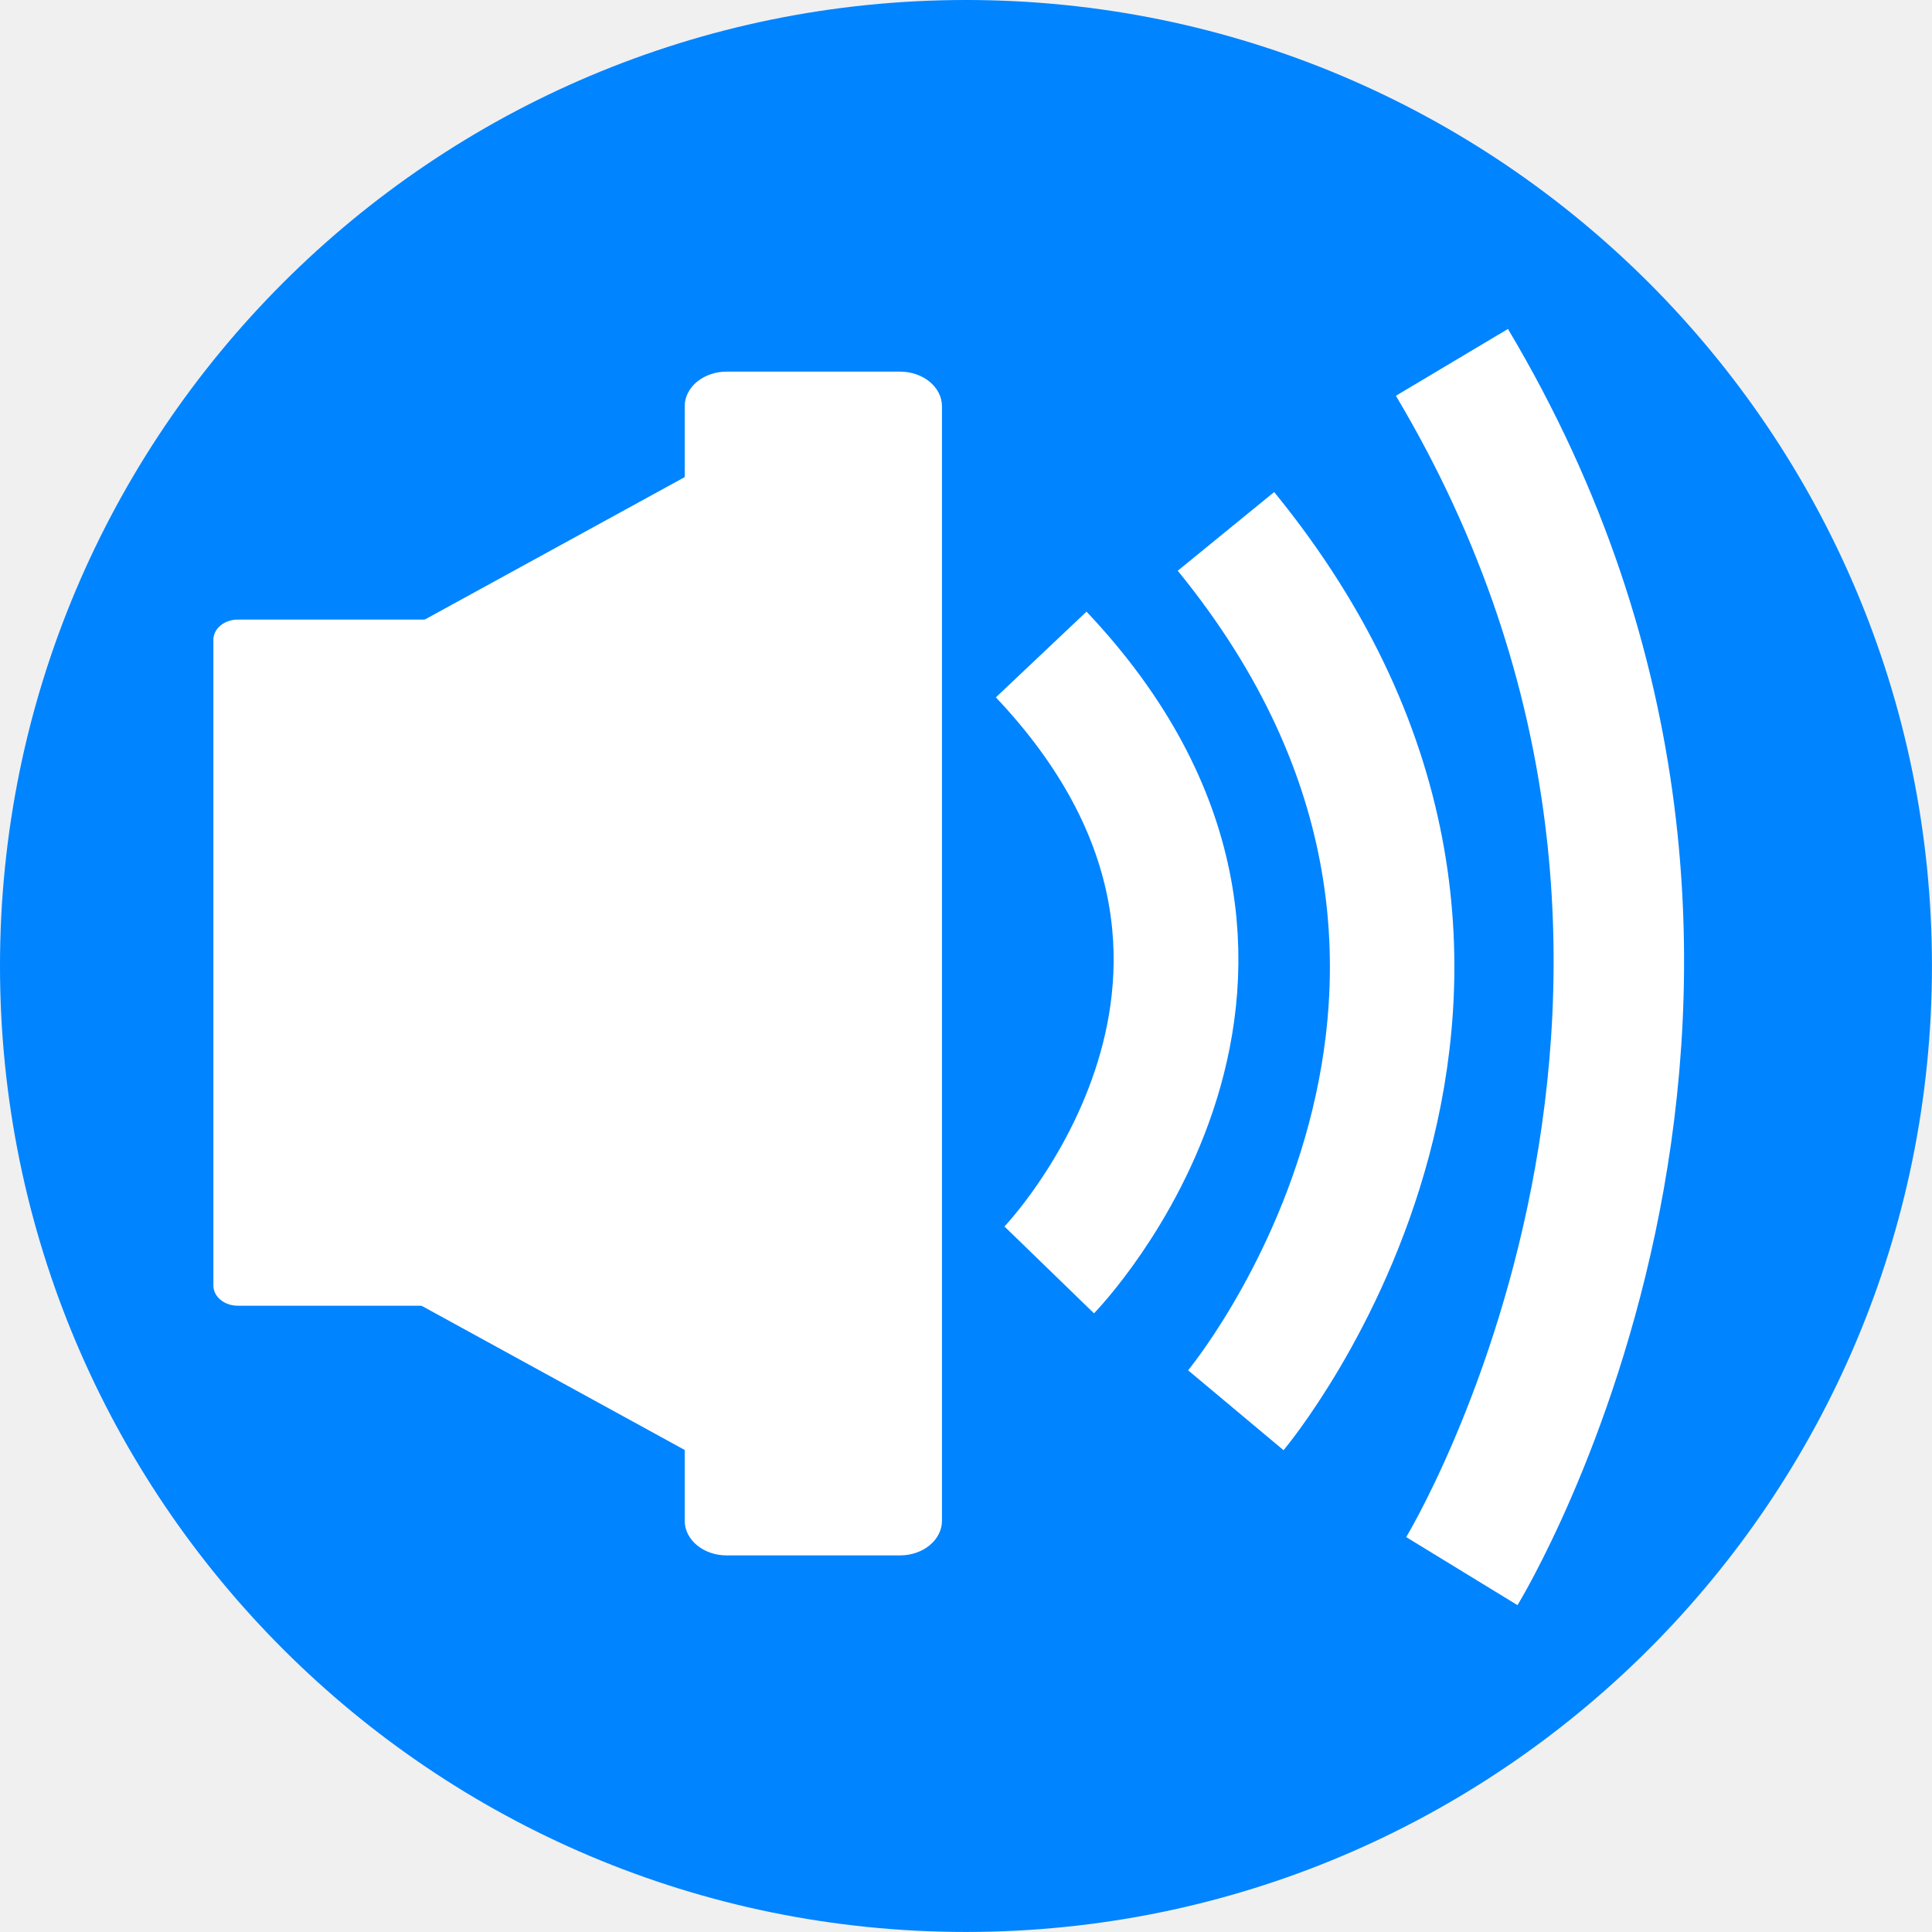
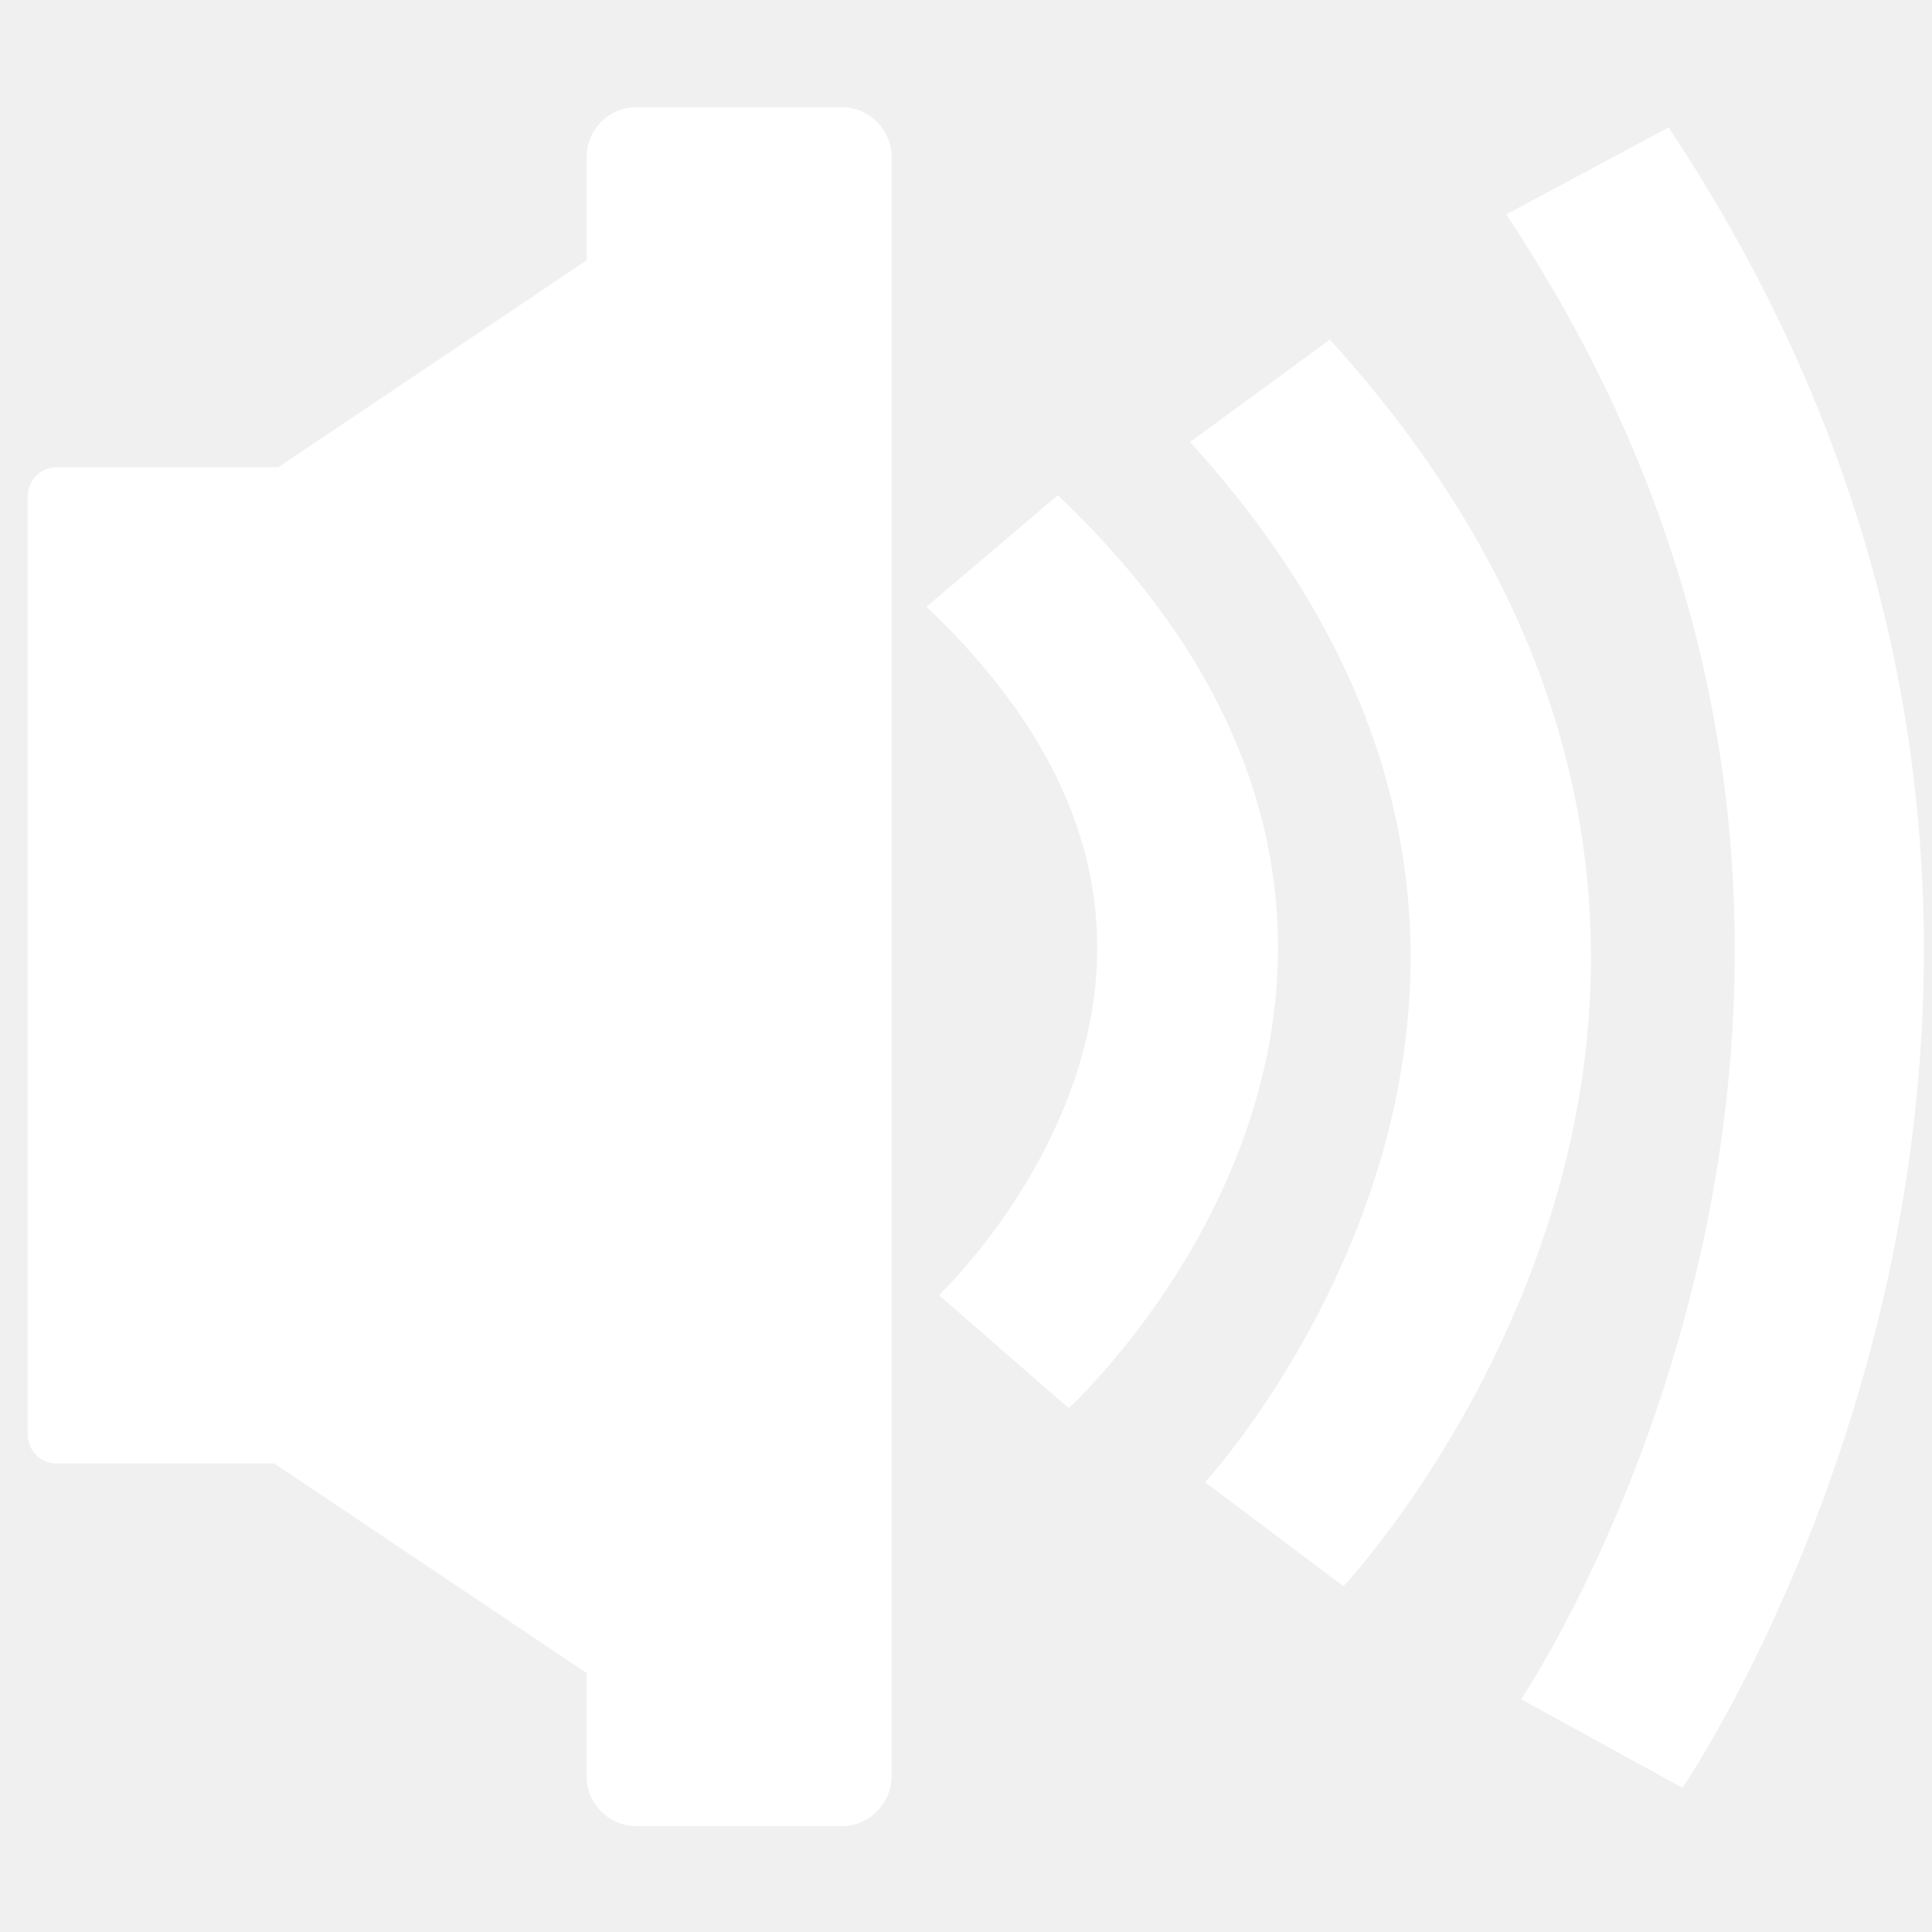
<svg xmlns="http://www.w3.org/2000/svg" width="128" height="128" version="1.1" viewBox="0 0 33.867 33.867">
-   <circle cx="16.933" cy="16.933" r="16.933" fill="#0084ff" />
-   <g transform="matrix(.82546 0 0 .68146 1.3187 5.4717)" fill="#fff">
+   <g transform="matrix(.97882 0 0 .98951 -2.3868 .36528)" fill="#fff">
    <rect x="12.943" y="1.53" width="5.463" height="30.451" ry=".891" />
    <rect x="2.934" y="7.909" width="10.983" height="17.649" ry=".517" />
    <rect transform="matrix(.83314 -.55307 .44874 .89366 0 0)" x=".918" y="10.772" width="9.484" height="6.475" ry=".501" />
    <rect transform="matrix(.83314 .55307 -.44874 .89366 0 0)" x="16.066" y="10.878" width="9.484" height="6.475" ry=".501" />
  </g>
-   <g transform="translate(-2.4576)" fill="none" stroke="#fff">
+   <g transform="matrix(1.4492 0 0 1.301 -12.619 -5.268)" fill="none" stroke="#fff">
    <path d="m20.709 11.473c5.235 5.536 0.141 10.788 0.141 10.788" stroke-width="2.187" />
    <path d="m23.948 9.315c6.452 7.906 0.173 15.406 0.173 15.406" stroke-width="2.182" />
    <path d="m27.909 6.352c6.481 10.873 0.174 21.189 0.174 21.189" stroke-width="2.287" />
  </g>
</svg>
